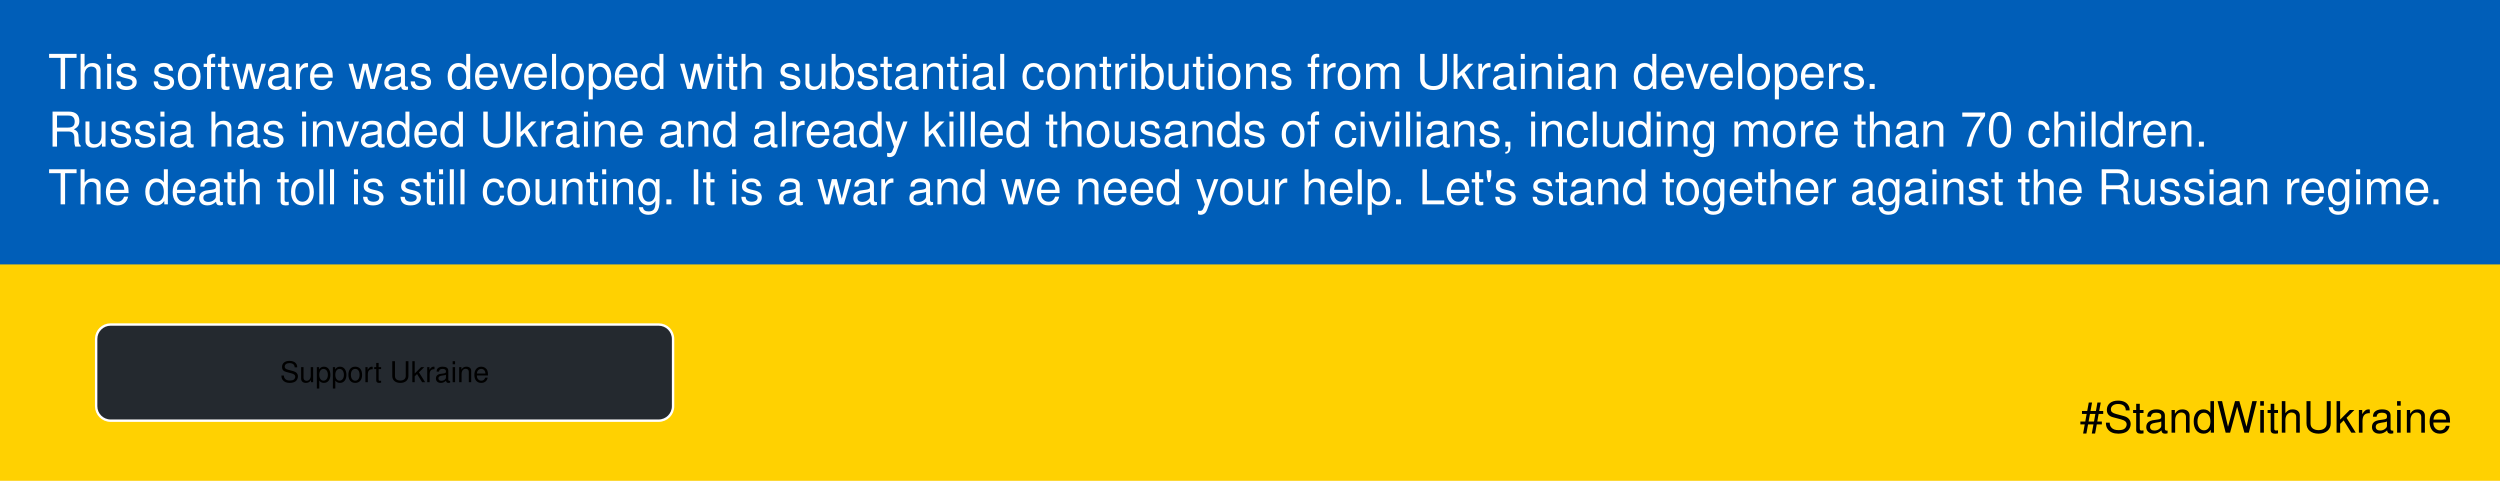
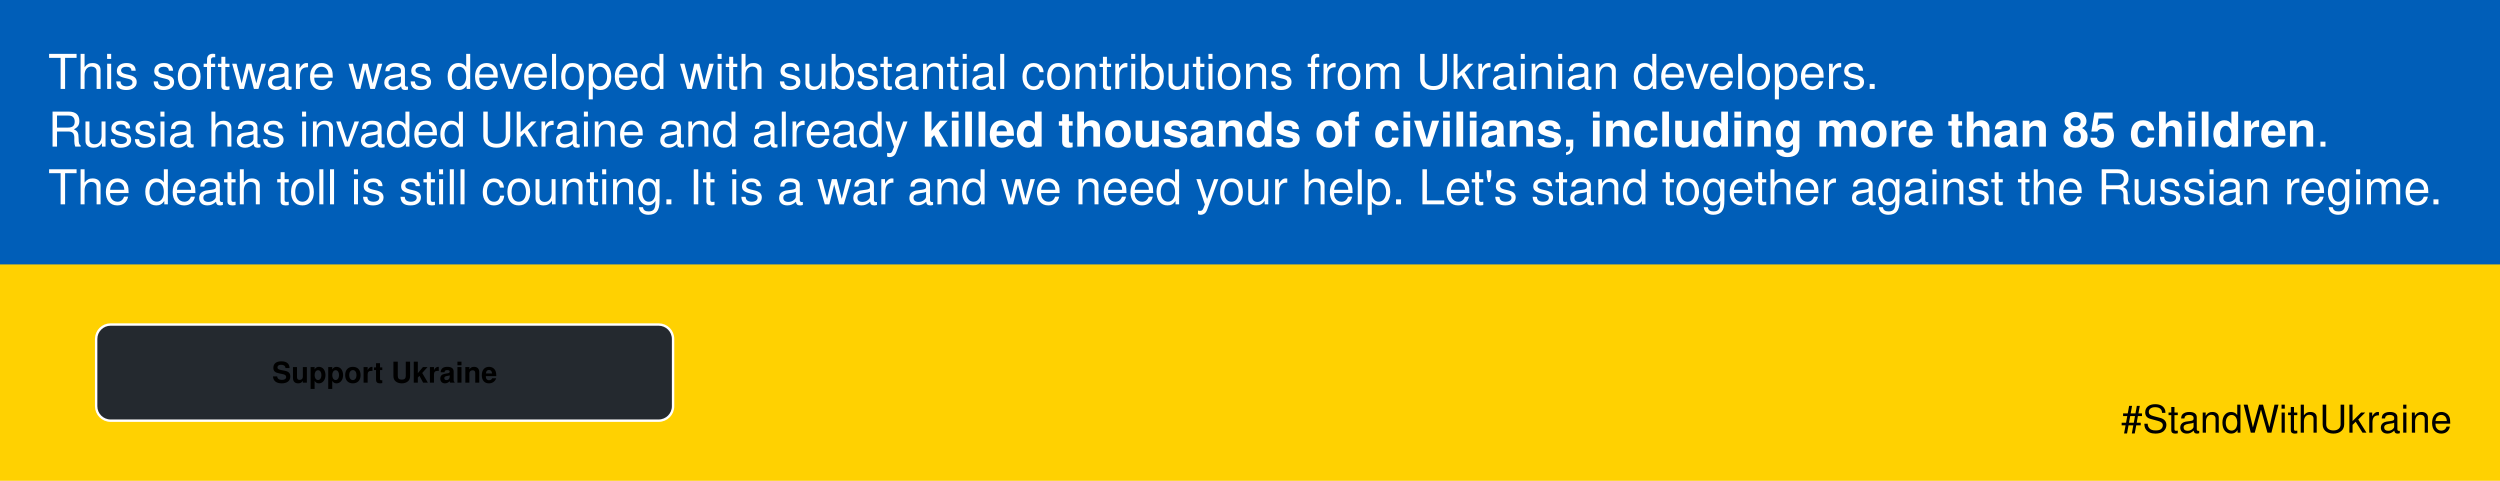
<svg xmlns="http://www.w3.org/2000/svg" viewBox="0 0 1040 200">
  <style>
@namespace svg url(http://www.w3.org/2000/svg);

svg {
  font-family: BlinkMacSystemFont, "Segoe UI", Helvetica, Arial, sans-serif, "Apple Color Emoji", "Segoe UI Emoji";
}

svg|a:link, svg|a:visited {
  cursor: pointer;
}

svg|a text {
  fill: white;
  font-size: 18px;
}

svg|a:hover &gt; .button, svg|a:active &gt; .button {
  fill: white;
  stroke: #24292f;
}

svg|a:hover &gt; text, svg|a:active &gt; text {
  fill: #24292f;
}

.button {
  stroke: white;
  fill: #24292f;
}

.flag-blue {
  fill: #005eb8;
}

.flag-yellow {
  fill: #ffd101;
}

.bg {
  fill: #f6f8fa;
  stroke: #d0d7de;
  stroke-width: 0.8px;
}

.message {
  fill: white;
}

.hashtag {
-   font-size: 18px;
+   font-size: 16px;
  fill: black;
}
  </style>
  <rect x="0" y="0" width="100%" height="100%" class="flag-yellow" />
  <rect x="0" y="0" width="100%" height="110px" class="flag-blue" />
  <text x="0" y="25" font-size="20" dy="0" class="message">
    <tspan x="20" dy=".6em">This software was developed with substantial contributions from Ukrainian developers.</tspan>
-     <tspan x="20" dy="1.2em">Russia has invaded Ukraine and already killed thousands of civilians, including more than 70 children.</tspan>
+     <tspan x="20" dy="1.2em">Russia has invaded Ukraine and already <tspan font-weight="bold">killed thousands of civilians, including more than 85 children</tspan>.</tspan>
    <tspan x="20" dy="1.2em">The death toll is still counting. It is a war and we need your help. Let's stand together against the Russian regime.</tspan>
  </text>
  <g>
    <a href="https://github.com/vshymanskyy/StandWithUkraine/blob/main/docs/README.md">
      <rect x="40" y="135" width="240" height="40" rx="6" class="button" />
-       <text x="160" y="155" dominant-baseline="middle" text-anchor="middle">Support Ukraine</text>
+       <text x="160" y="155" dominant-baseline="middle" font-weight="bold" text-anchor="middle">Support Ukraine</text>
    </a>
  </g>
  <text x="1020" y="180" class="hashtag" text-anchor="end">
      #StandWithUkraine
  </text>
</svg>
